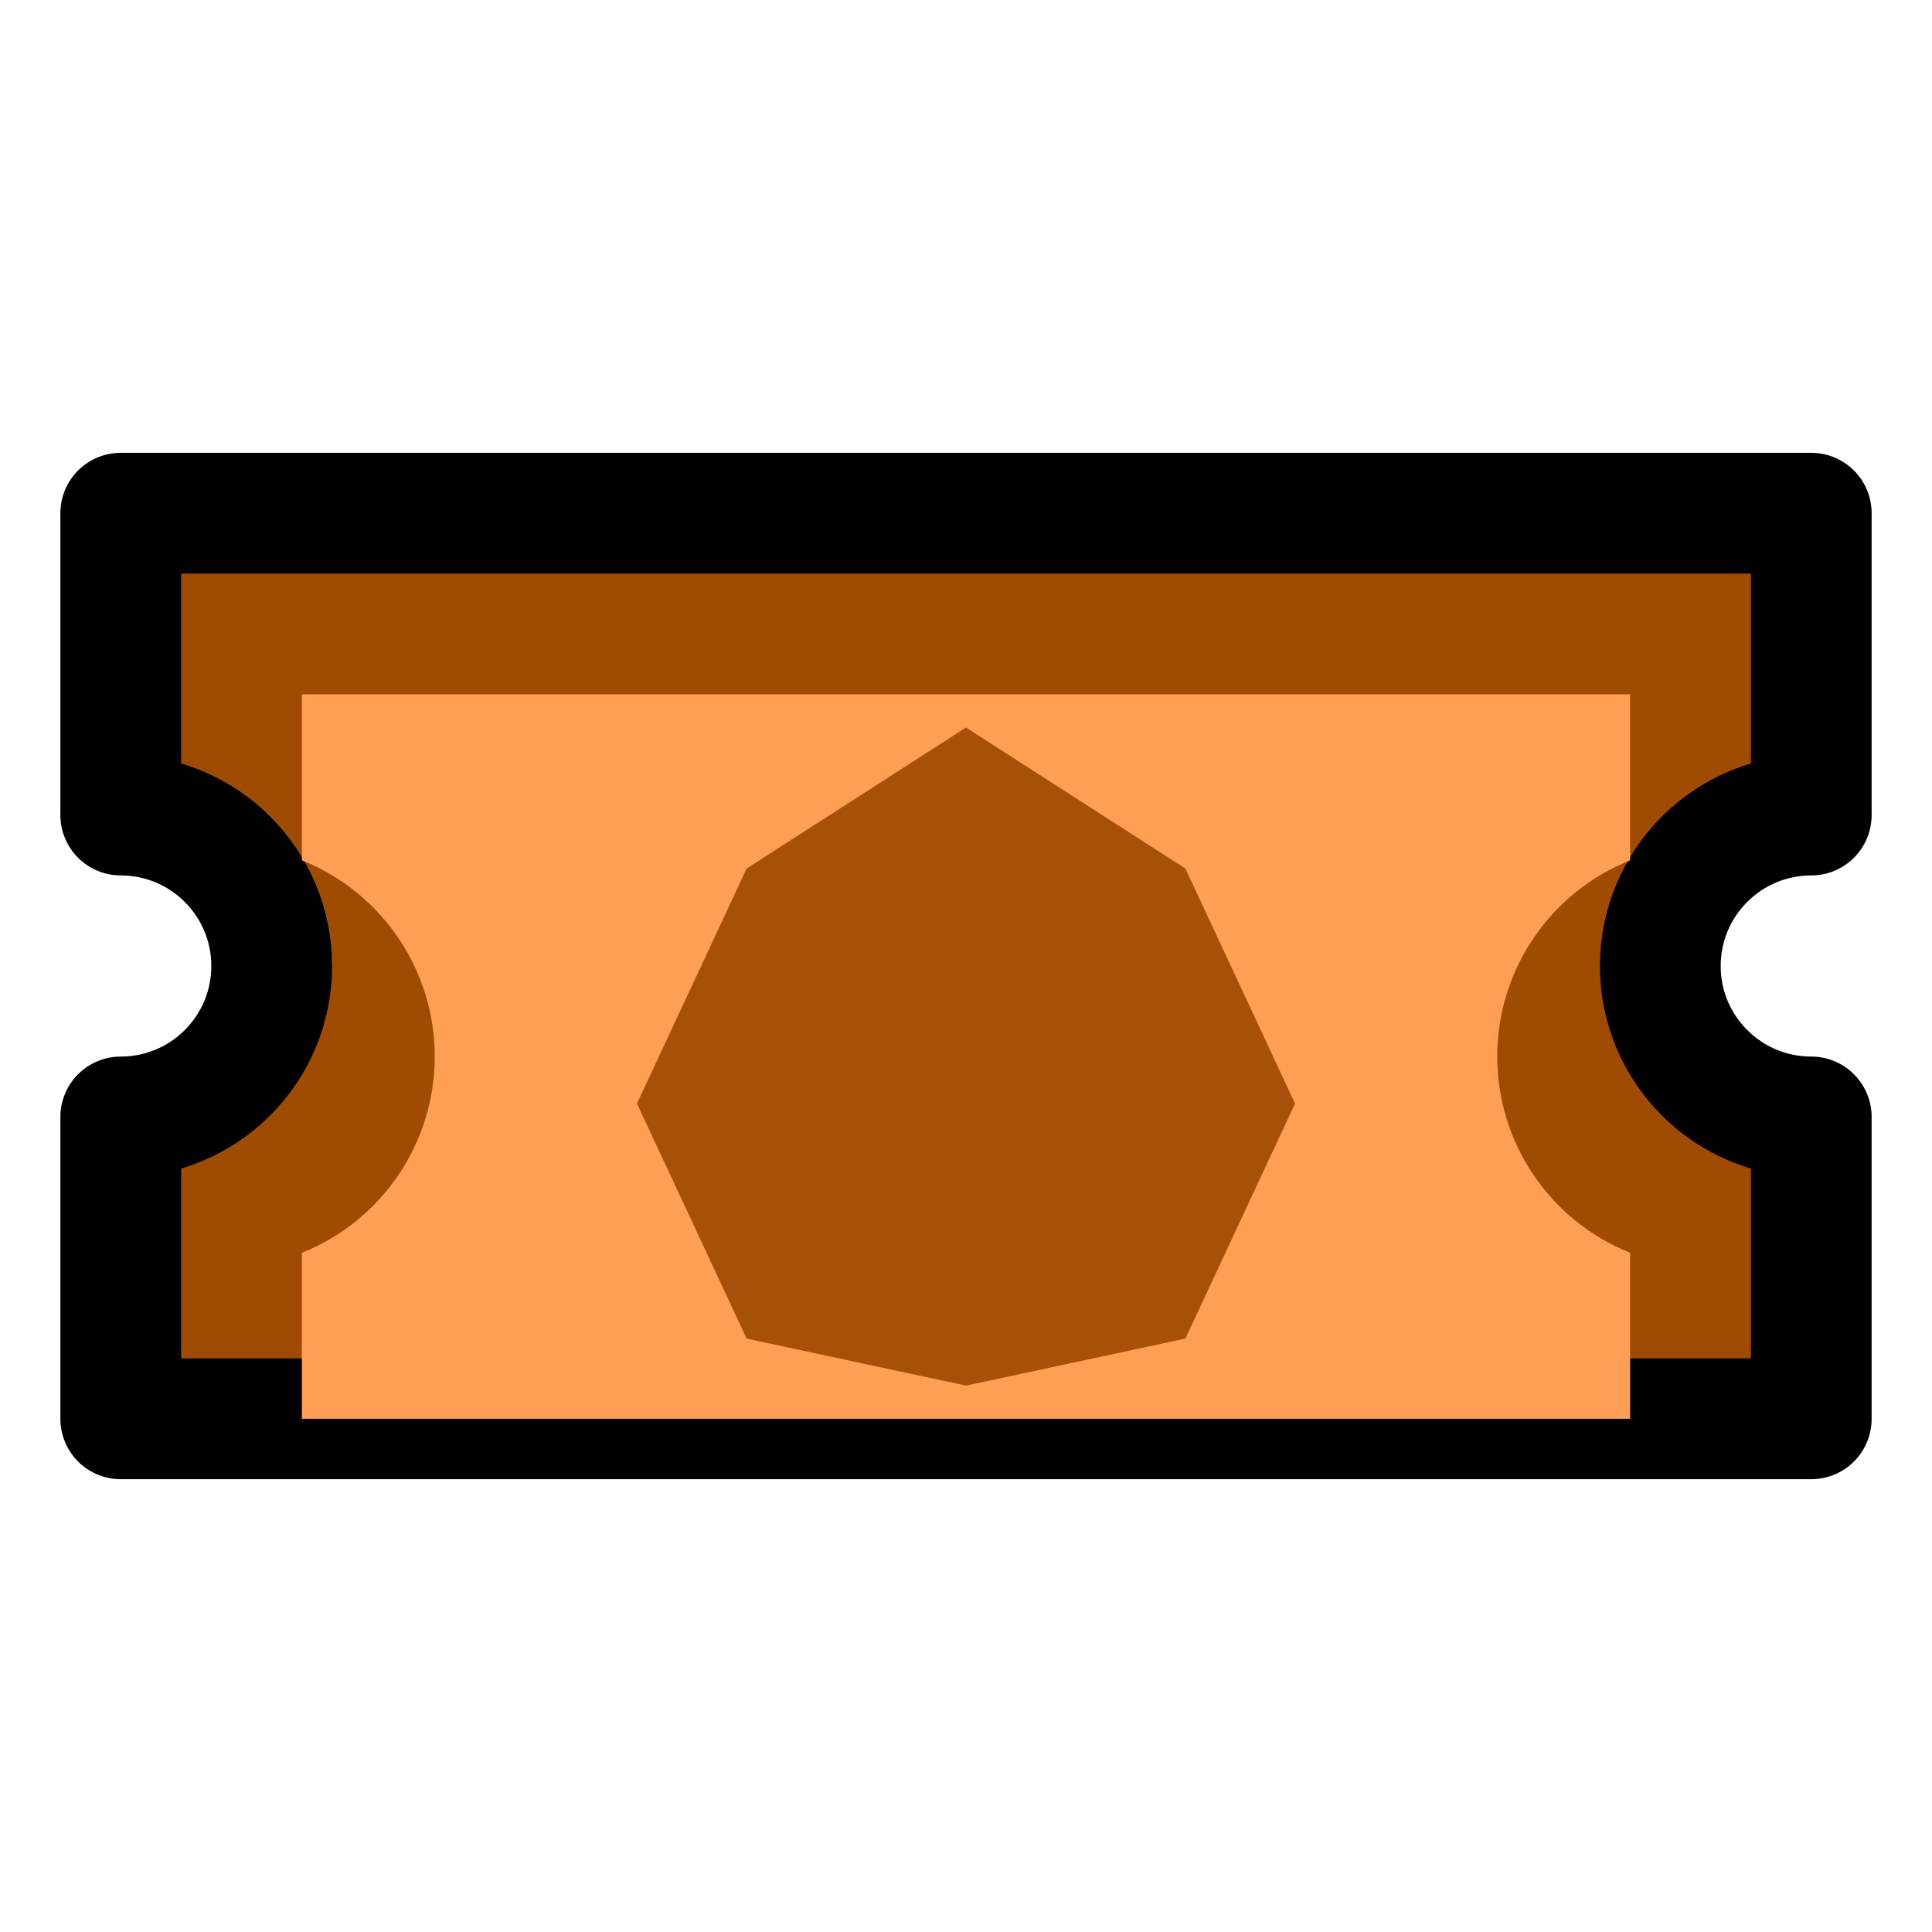
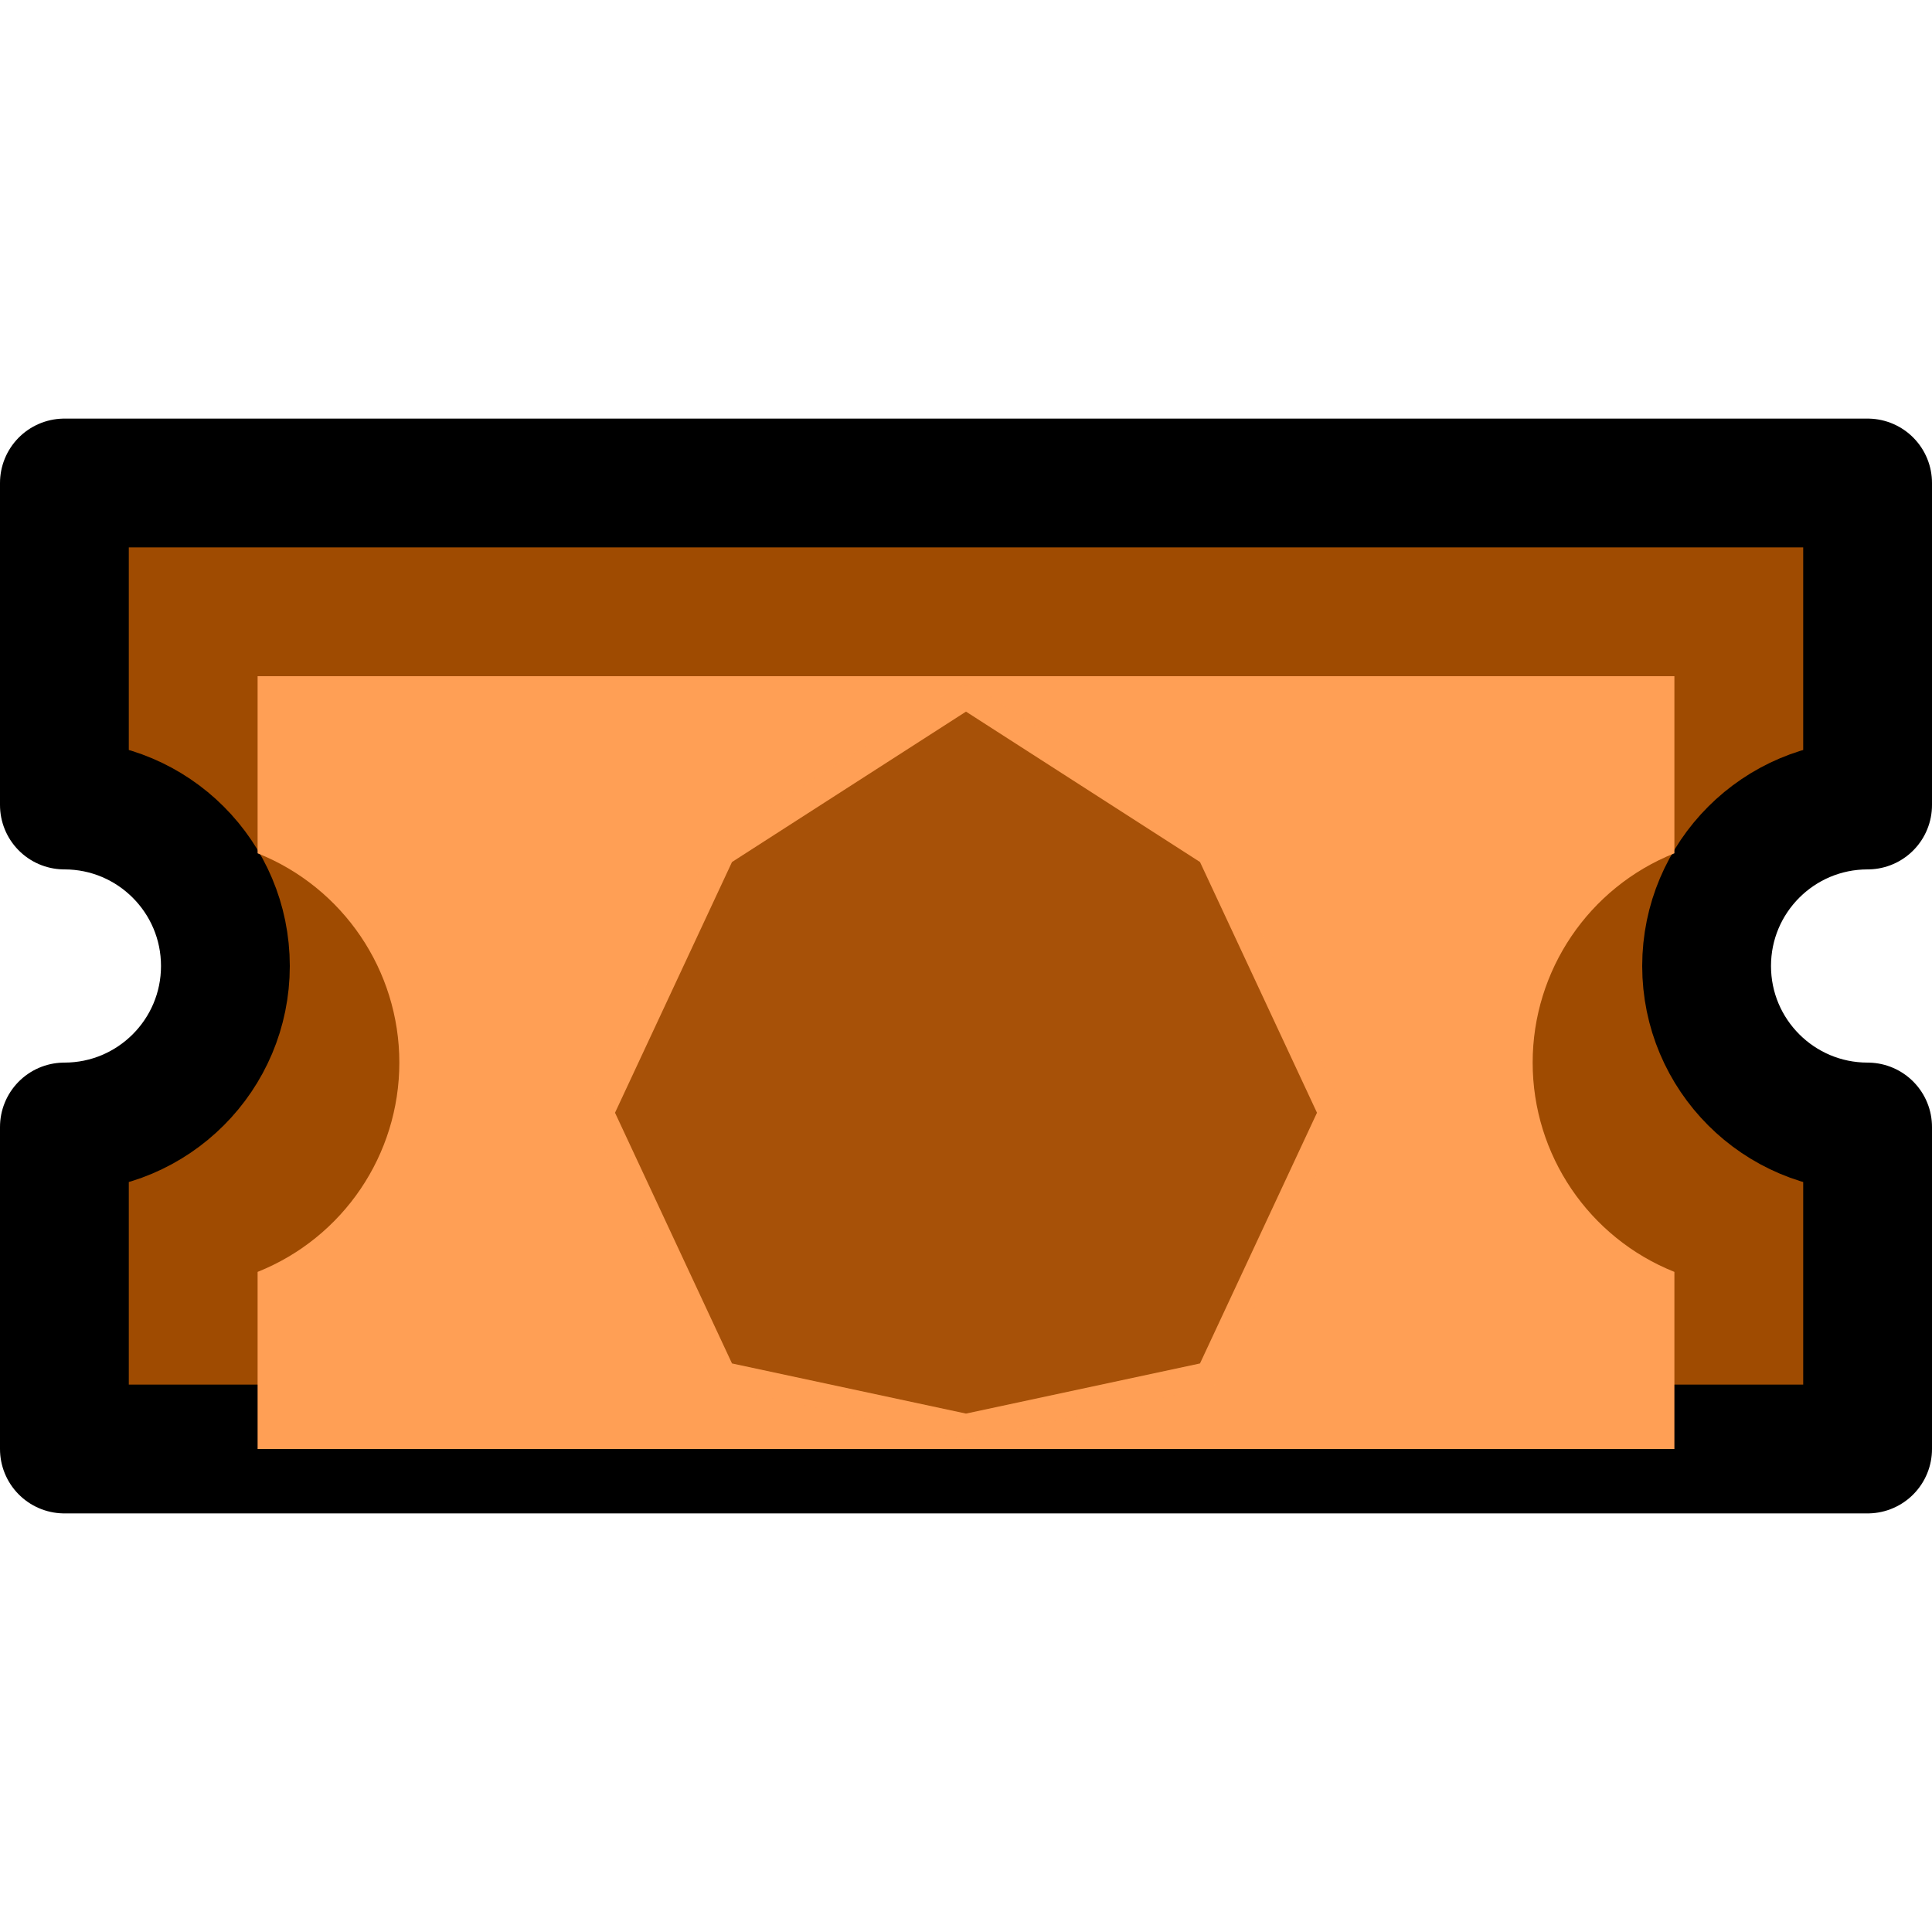
- <svg xmlns="http://www.w3.org/2000/svg" viewBox="0 0 64 64" width="64" height="64" shape-rendering="geometricPrecision">
+ <svg xmlns="http://www.w3.org/2000/svg" viewBox="2 15 60 34" width="64" height="64" shape-rendering="geometricPrecision">
  <path d="M4 17h56v10a5 5 0 0 0 0 10v10H4V37a5 5 0 0 0 0-10z" fill="#9F4B01" stroke="#000" stroke-width="4" stroke-linejoin="round" />
  <path d="M10 23h44v5.5a7 7 0 0 0 0 13V47H10v-5.5a7 7 0 0 0 0-13z" fill="#FF9F55" />
  <path d="M32 24.1L39.267 28.771 42.9 36.557 39.267 44.343 32 45.9 24.733 44.343 21.1 36.557 24.733 28.771z" fill="#9F4B01" opacity=".92" stroke="#FF9F55" stroke-width="1.6" stroke-linejoin="round" paint-order="stroke fill" />
</svg>
